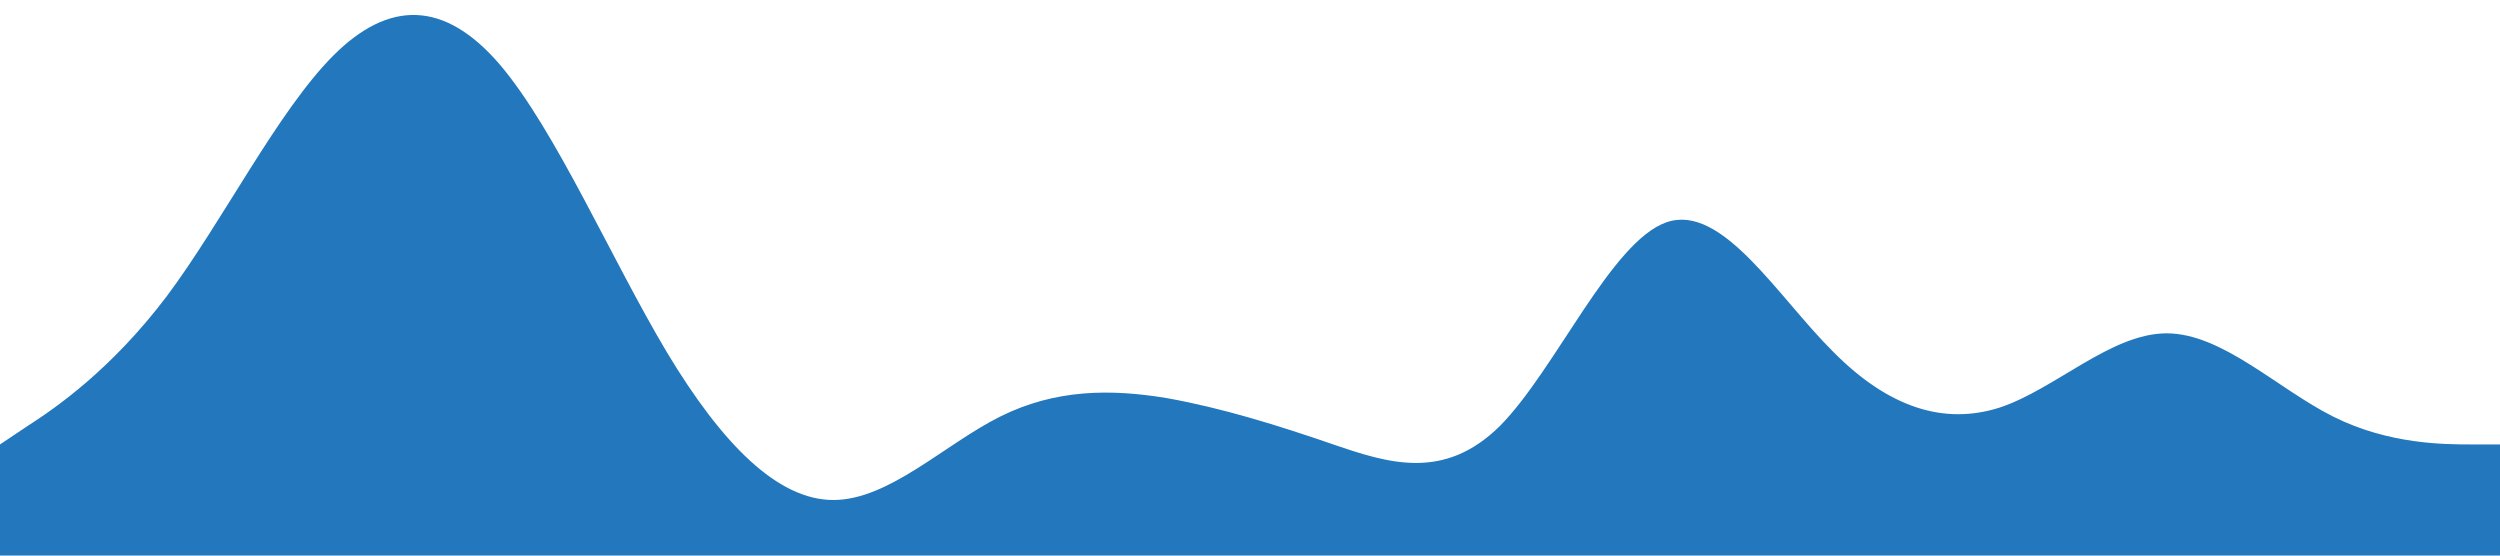
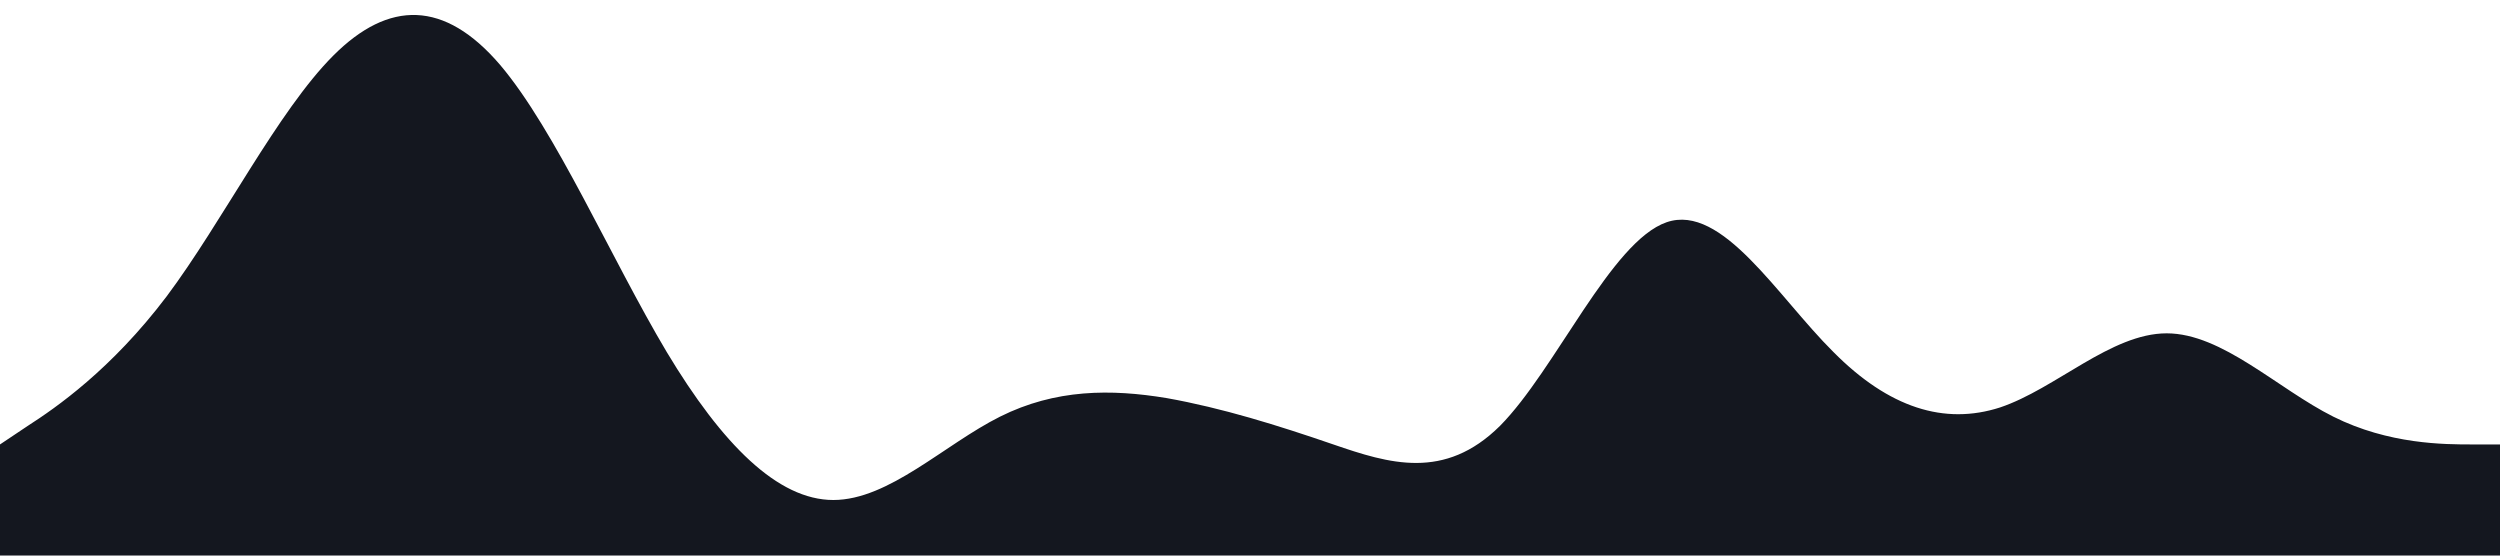
<svg xmlns="http://www.w3.org/2000/svg" viewBox="0 0 1440 320">
-   <path fill="rgb(35, 119, 189)" fill-opacity="1" d="M0,256L16,245.3C32,235,64,213,96,170.7C128,128,160,64,192,32C224,0,256,0,288,37.3C320,75,352,149,384,202.7C416,256,448,288,480,288C512,288,544,256,576,240C608,224,640,224,672,229.3C704,235,736,245,768,256C800,267,832,277,864,245.3C896,213,928,139,960,128C992,117,1024,171,1056,202.7C1088,235,1120,245,1152,234.7C1184,224,1216,192,1248,192C1280,192,1312,224,1344,240C1376,256,1408,256,1424,256L1440,256L1440,320L1424,320C1408,320,1376,320,1344,320C1312,320,1280,320,1248,320C1216,320,1184,320,1152,320C1120,320,1088,320,1056,320C1024,320,992,320,960,320C928,320,896,320,864,320C832,320,800,320,768,320C736,320,704,320,672,320C640,320,608,320,576,320C544,320,512,320,480,320C448,320,416,320,384,320C352,320,320,320,288,320C256,320,224,320,192,320C160,320,128,320,96,320C64,320,32,320,16,320L0,320Z" />
+   <path fill=" #14171F" fill-opacity="1" d="M0,256L16,245.3C32,235,64,213,96,170.7C128,128,160,64,192,32C224,0,256,0,288,37.3C320,75,352,149,384,202.7C416,256,448,288,480,288C512,288,544,256,576,240C608,224,640,224,672,229.3C704,235,736,245,768,256C800,267,832,277,864,245.3C896,213,928,139,960,128C992,117,1024,171,1056,202.7C1088,235,1120,245,1152,234.7C1184,224,1216,192,1248,192C1280,192,1312,224,1344,240C1376,256,1408,256,1424,256L1440,256L1440,320L1424,320C1408,320,1376,320,1344,320C1312,320,1280,320,1248,320C1216,320,1184,320,1152,320C1120,320,1088,320,1056,320C1024,320,992,320,960,320C928,320,896,320,864,320C832,320,800,320,768,320C736,320,704,320,672,320C640,320,608,320,576,320C544,320,512,320,480,320C448,320,416,320,384,320C352,320,320,320,288,320C256,320,224,320,192,320C160,320,128,320,96,320C64,320,32,320,16,320L0,320Z" />
</svg>
